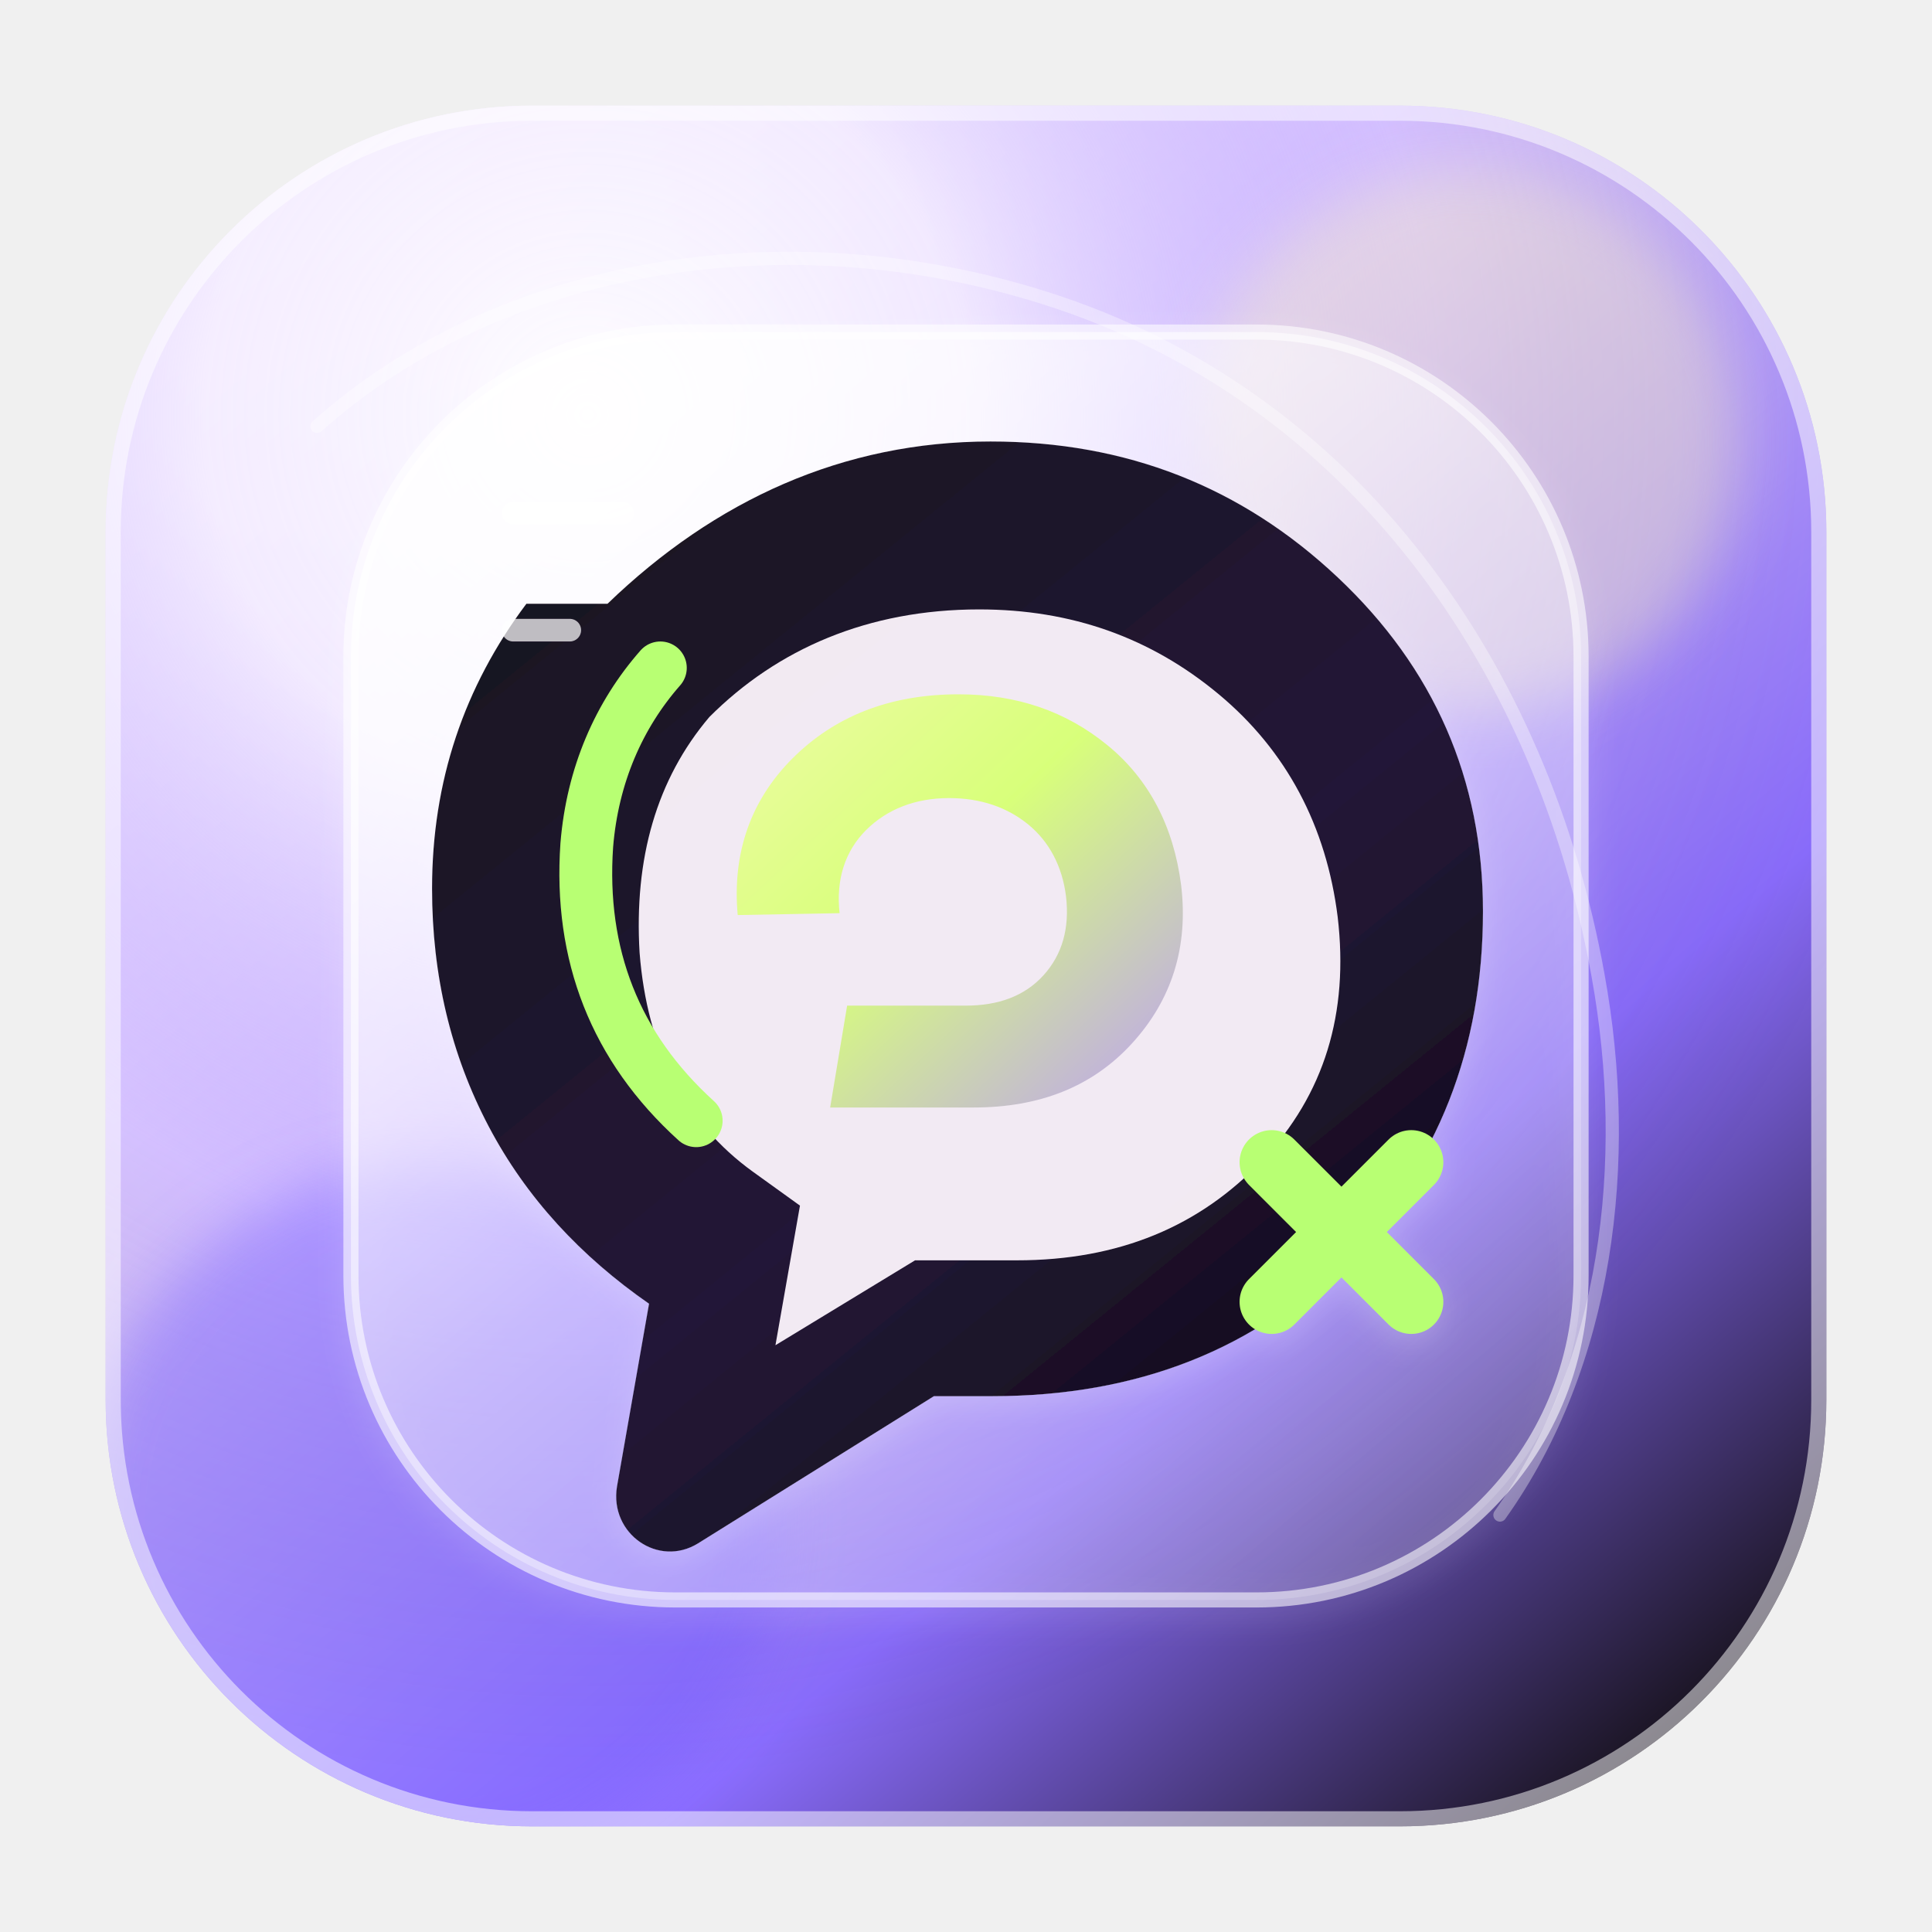
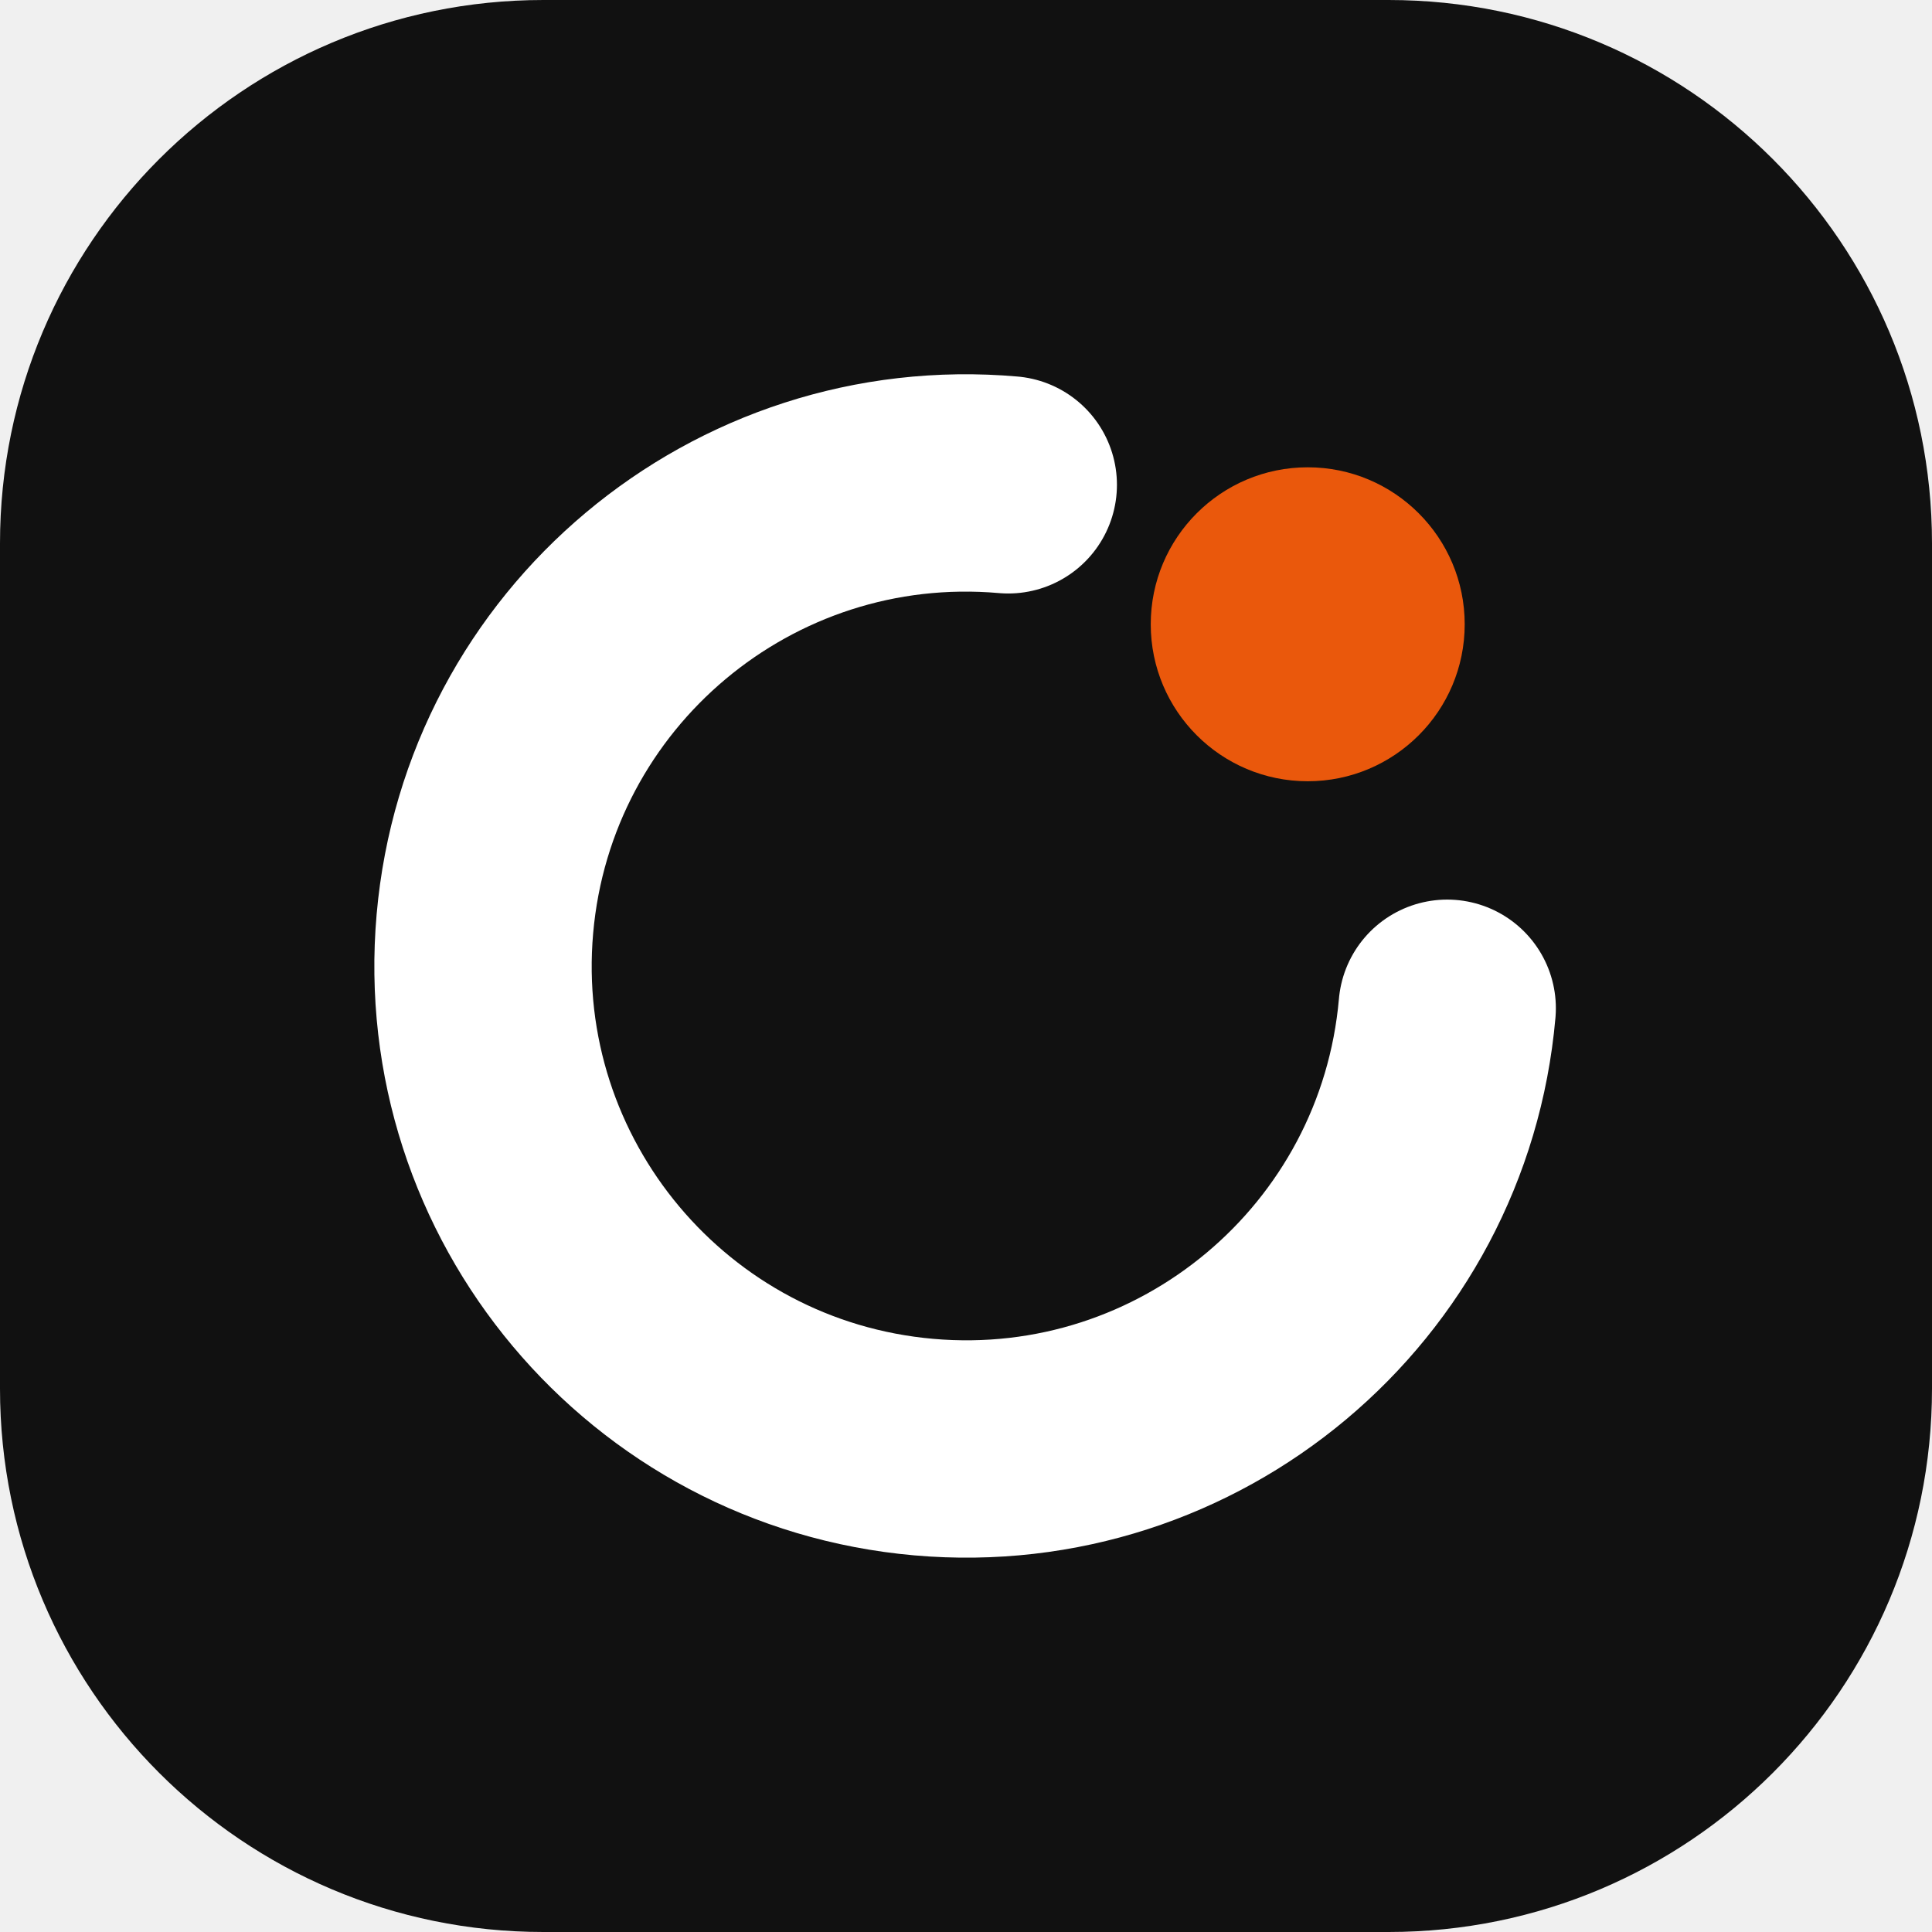
- <svg xmlns="http://www.w3.org/2000/svg" viewBox="0 0 1024 1024" role="img" aria-labelledby="title desc">
-   <defs>
-     <linearGradient id="bg" x1="126" y1="74" x2="870" y2="948" gradientUnits="userSpaceOnUse">
-       <stop offset="0" stop-color="#fff8ff" />
-       <stop offset=".38" stop-color="#d9c5ff" />
-       <stop offset=".72" stop-color="#8b6dff" />
-       <stop offset="1" stop-color="#151018" />
-     </linearGradient>
-     <radialGradient id="glow" cx="0" cy="0" r="1" gradientUnits="userSpaceOnUse" gradientTransform="translate(310 224) rotate(51) scale(720)">
-       <stop offset="0" stop-color="#ffffff" stop-opacity=".95" />
-       <stop offset=".28" stop-color="#f4edff" stop-opacity=".82" />
-       <stop offset=".62" stop-color="#a98cff" stop-opacity=".2" />
-       <stop offset="1" stop-color="#160f22" stop-opacity="0" />
-     </radialGradient>
-     <linearGradient id="panel" x1="228" y1="176" x2="806" y2="856" gradientUnits="userSpaceOnUse">
-       <stop offset="0" stop-color="#ffffff" stop-opacity=".88" />
-       <stop offset=".48" stop-color="#ffffff" stop-opacity=".38" />
-       <stop offset="1" stop-color="#ffffff" stop-opacity=".12" />
-     </linearGradient>
-     <linearGradient id="ink" x1="280" y1="210" x2="770" y2="814" gradientUnits="userSpaceOnUse">
-       <stop offset="0" stop-color="#16111e" />
-       <stop offset=".56" stop-color="#241737" />
-       <stop offset="1" stop-color="#0c0911" />
-     </linearGradient>
-     <linearGradient id="accent" x1="304" y1="282" x2="730" y2="738" gradientUnits="userSpaceOnUse">
-       <stop offset="0" stop-color="#fff8c7" />
-       <stop offset=".42" stop-color="#d8ff7a" />
-       <stop offset=".74" stop-color="#b996ff" />
-       <stop offset="1" stop-color="#7f61ff" />
-     </linearGradient>
-     <filter id="shadow" x="-18%" y="-18%" width="136%" height="136%" color-interpolation-filters="sRGB">
-       <feDropShadow dx="0" dy="34" stdDeviation="38" flood-color="#120b19" flood-opacity=".36" />
-       <feDropShadow dx="0" dy="5" stdDeviation="8" flood-color="#ffffff" flood-opacity=".24" />
-     </filter>
-     <filter id="soft" x="-10%" y="-10%" width="120%" height="120%" color-interpolation-filters="sRGB">
-       <feGaussianBlur stdDeviation="16" />
-     </filter>
-     <clipPath id="clip">
-       <rect x="56" y="56" width="912" height="912" rx="226" />
-     </clipPath>
-   </defs>
-   <g clip-path="url(#clip)">
-     <rect x="56" y="56" width="912" height="912" rx="226" fill="url(#bg)" />
-     <rect x="56" y="56" width="912" height="912" rx="226" fill="url(#glow)" />
-     <circle cx="778" cy="234" r="144" fill="#fff7c1" opacity=".38" filter="url(#soft)" />
-     <circle cx="228" cy="804" r="186" fill="#6c54ff" opacity=".34" filter="url(#soft)" />
-     <path d="M168 226c96-86 247-112 386-68 164 52 264 197 293 359 18 99 5 206-52 286" fill="none" stroke="#fff" stroke-width="7" stroke-linecap="round" opacity=".34" />
-     <g filter="url(#shadow)">
-       <rect x="186" y="176" width="652" height="672" rx="172" fill="url(#panel)" stroke="#fff" stroke-opacity=".58" stroke-width="8" />
-       <path d="M322 320c57-55 125-86 203-86 72 0 133 24 184 72 51 48 77 107 77 177 0 73-24 134-72 183-48 49-111 74-188 74h-31l-125 78c-21 13-47-5-43-30l17-97c-36-25-65-56-85-94-20-38-30-80-30-126 0-57 17-107 50-151h43z" fill="url(#ink)" />
-       <path d="M376 380c36-36 84-57 143-57 49 0 91 15 127 45s57 70 63 118c6 51-7 94-40 129-33 35-76 53-130 53h-54l-74 45 13-74-25-18c-36-26-56-65-60-116-3-50 9-92 37-125z" fill="#fff8ff" opacity=".94" />
-       <path d="M420 402c22-22 51-34 88-34 31 0 57 9 79 27 22 18 35 43 39 74 4 33-5 61-26 84-21 23-49 34-84 34h-76l9-54h63c17 0 31-5 41-16 10-11 14-25 12-42-2-16-9-29-20-38-11-9-25-14-42-14-18 0-33 6-44 17-11 11-16 26-14 44l-54 1c-3-33 7-61 29-83z" fill="url(#accent)" />
-       <path d="M350 354c-22 25-36 57-39 94-4 58 15 107 58 146" fill="none" stroke="#b8ff73" stroke-width="28" stroke-linecap="round" />
-       <path d="M674 616l74 74m0-74l-74 74" stroke="#b8ff73" stroke-width="34" stroke-linecap="round" />
-       <path d="M272 272h58m-58 62h30" stroke="#fff" stroke-width="12" stroke-linecap="round" opacity=".72" />
-     </g>
-   </g>
-   <rect x="60" y="60" width="904" height="904" rx="222" fill="none" stroke="#ffffff" stroke-opacity=".5" stroke-width="8" />
+ <svg xmlns="http://www.w3.org/2000/svg" viewBox="0 0 32 32" role="img" aria-labelledby="title">
+   <rect width="32" height="32" rx="9" fill="#111111" />
+   <path d="M23.97 16.7A8 8 0 1 1 16.7 8.03" fill="none" stroke="#ffffff" stroke-width="3.6" stroke-linecap="round" />
+   <circle cx="21.66" cy="10.34" r="2.6" fill="#EA580C" />
</svg>
